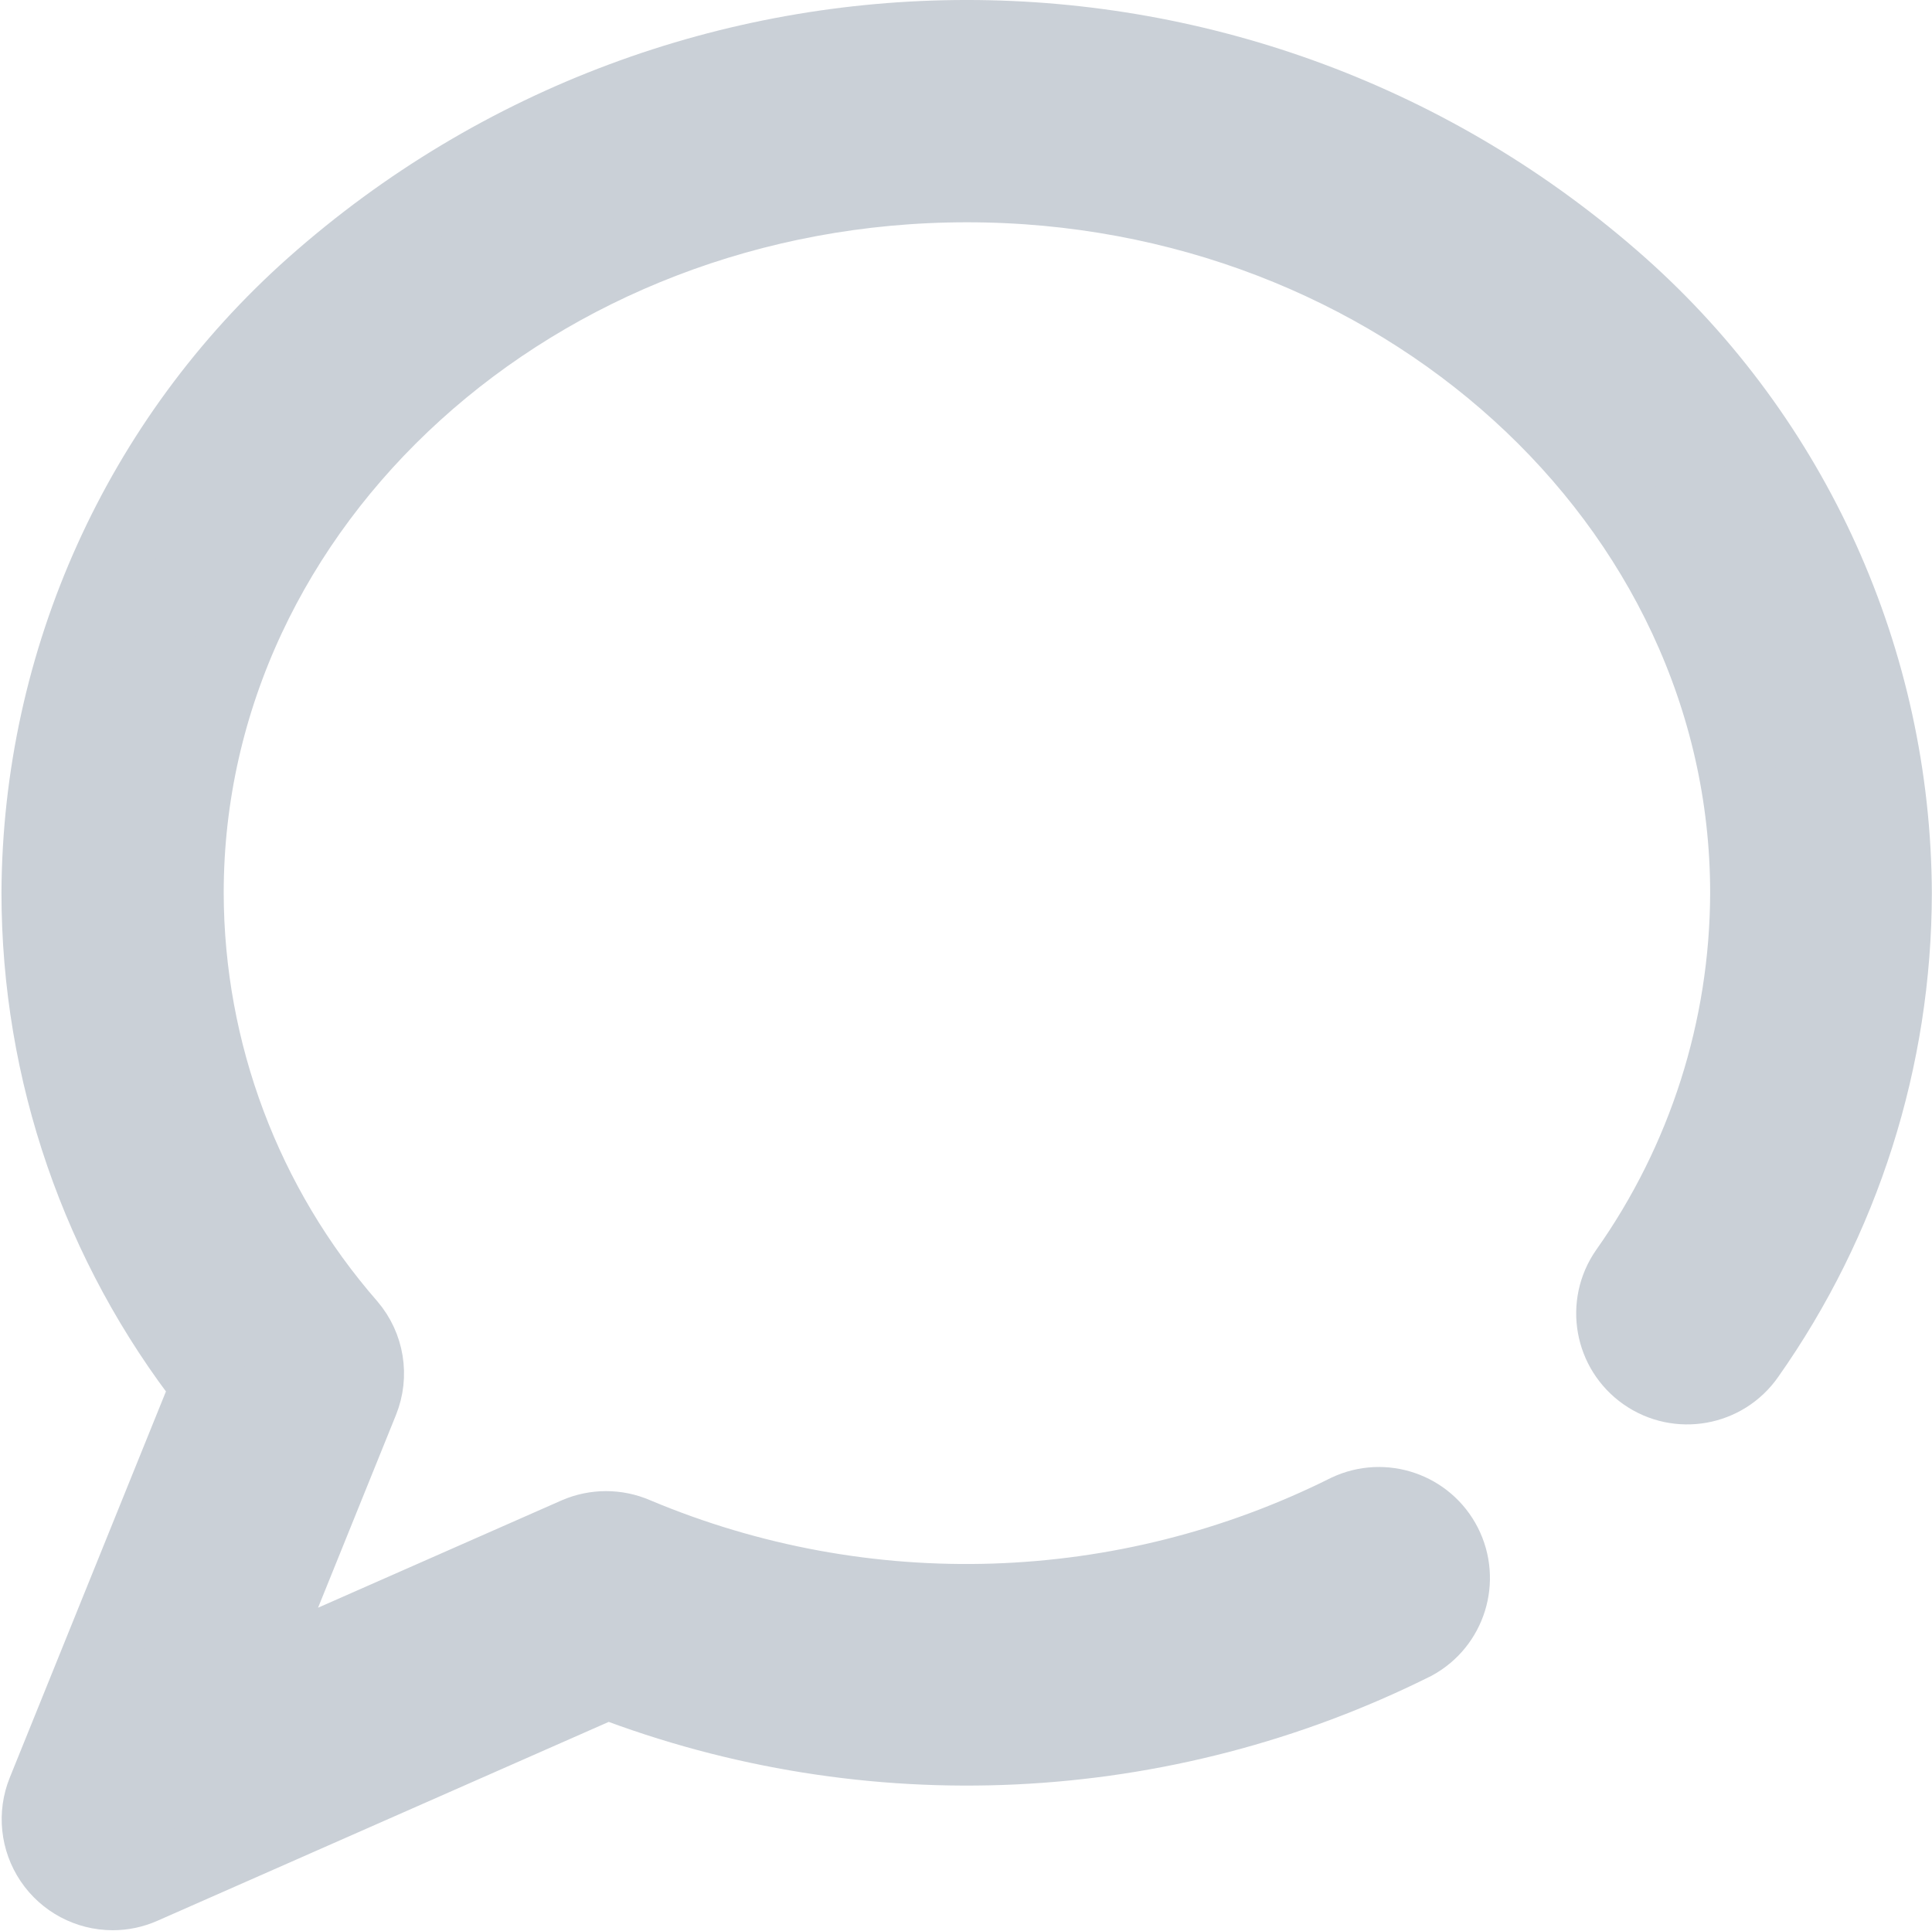
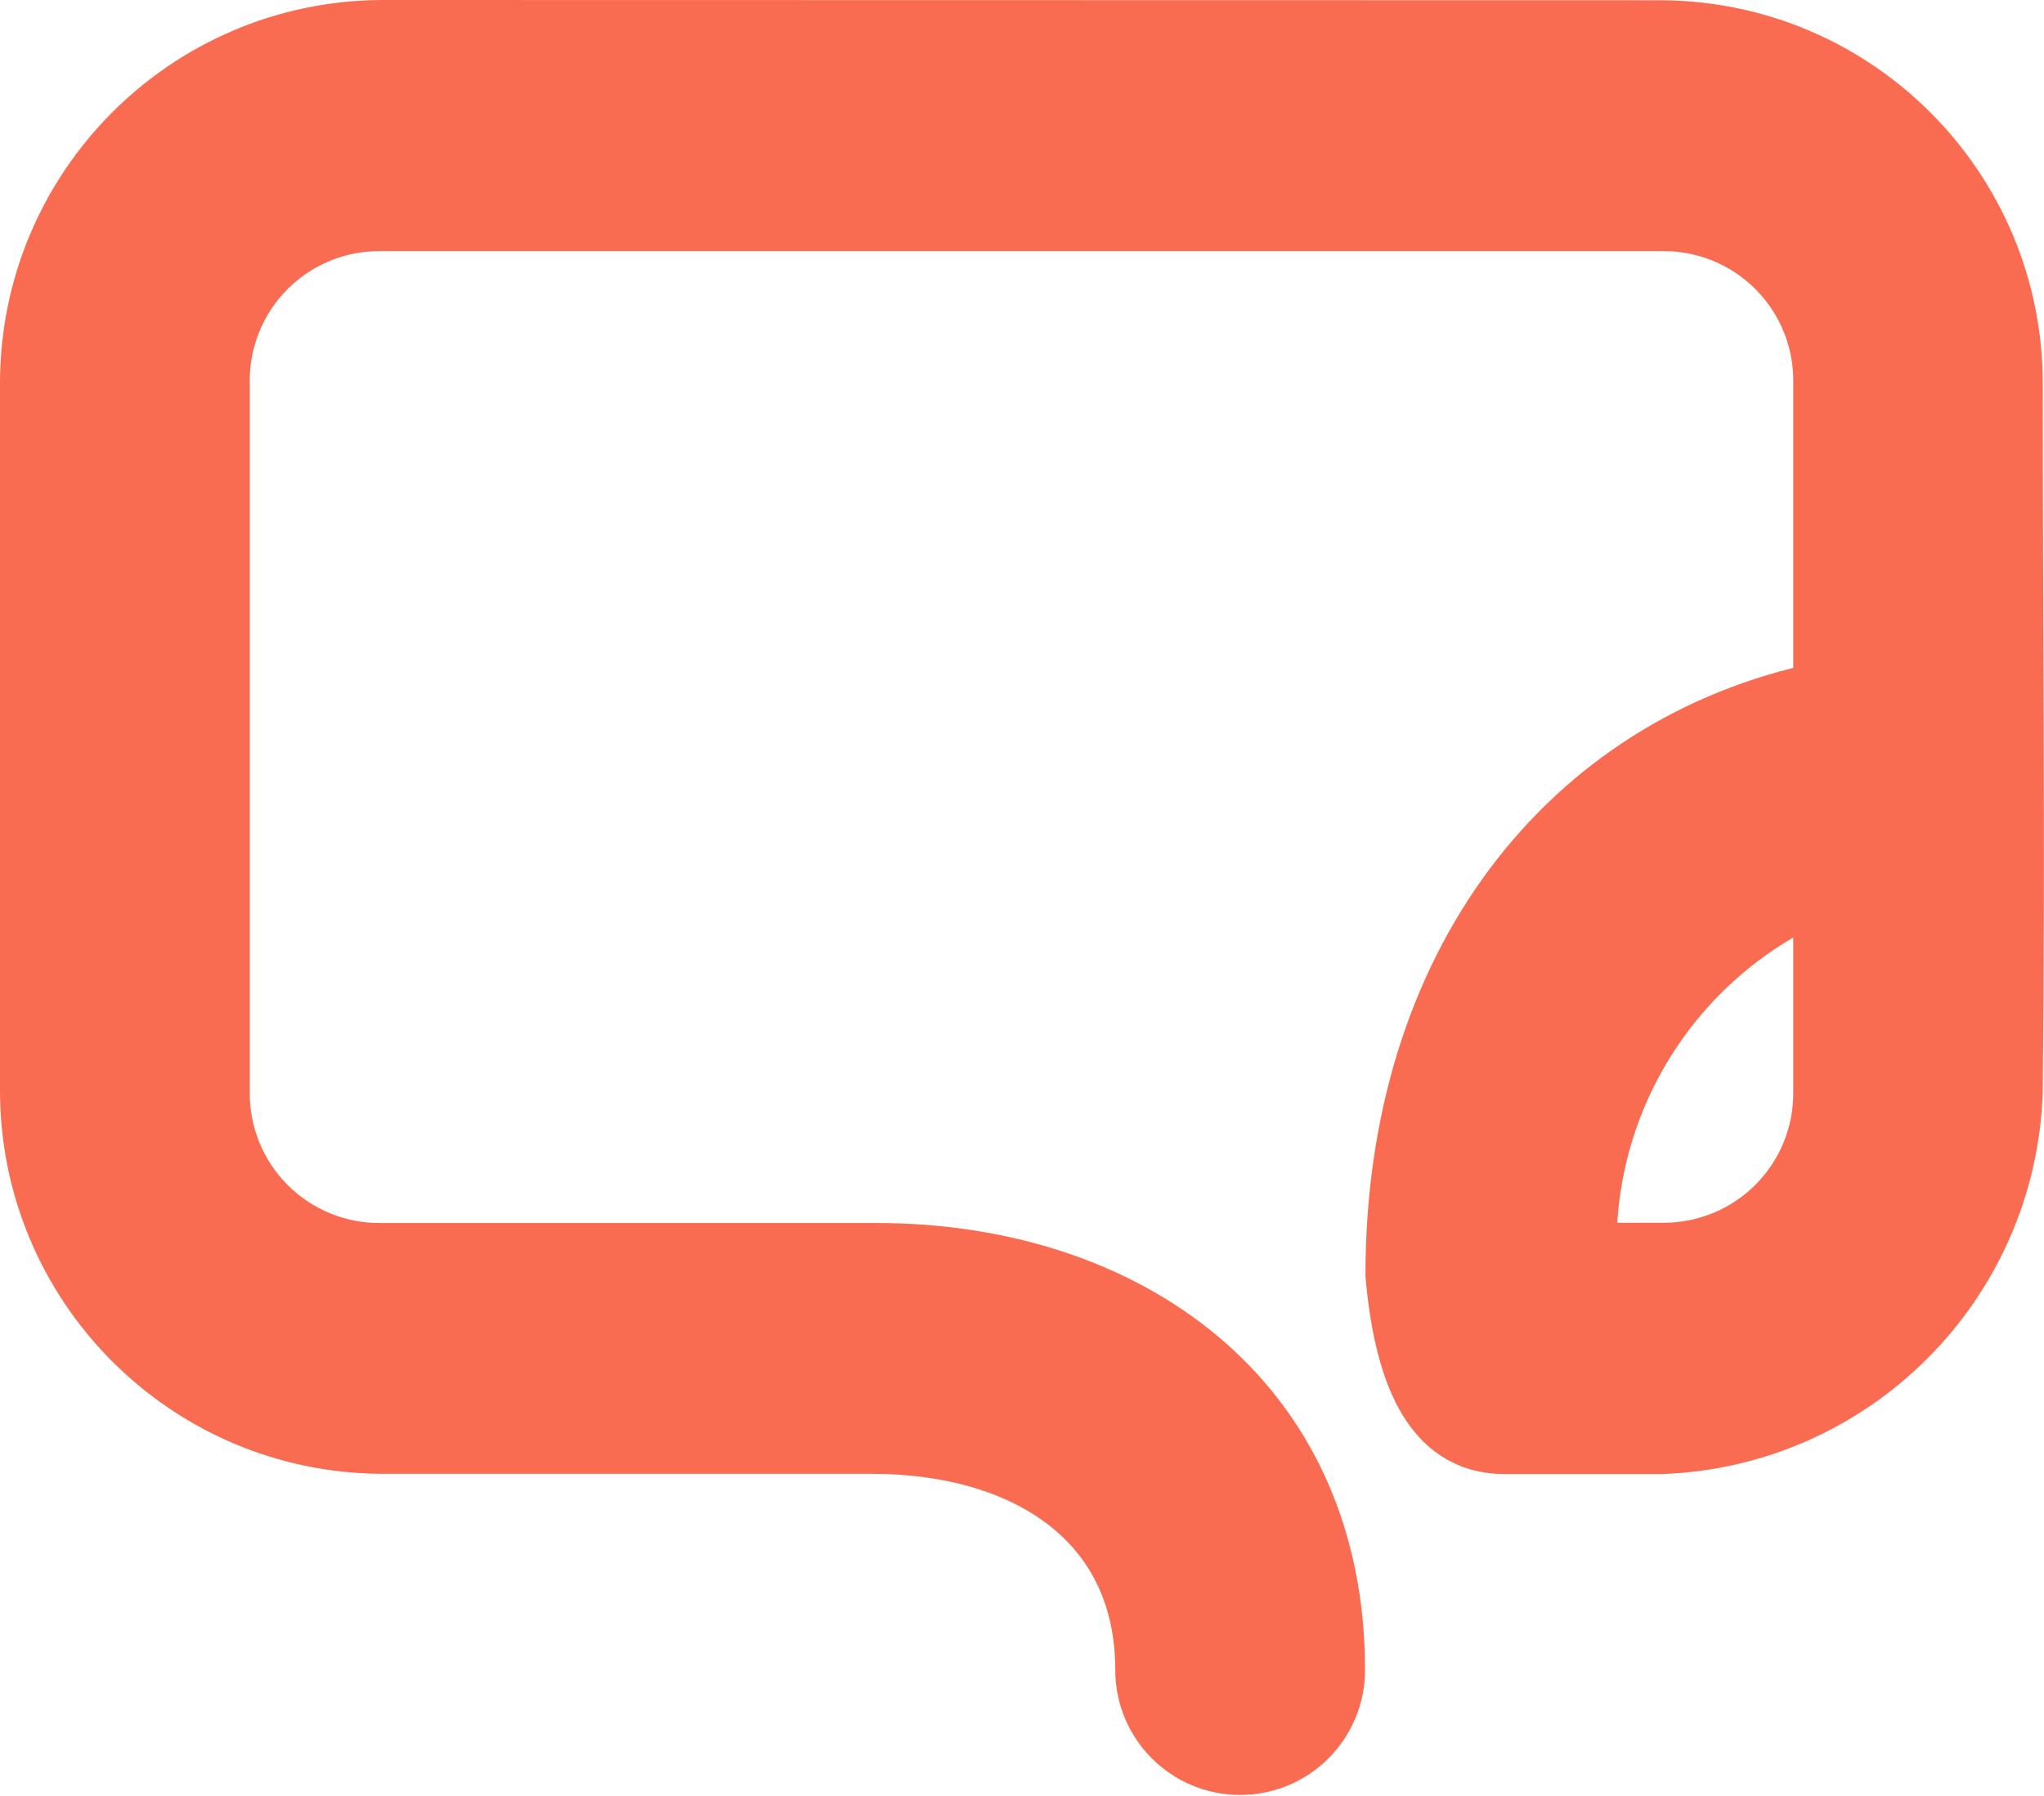
- <svg xmlns="http://www.w3.org/2000/svg" width="25.02" height="25" viewBox="0 0 25.02 25">
-   <g id="Group_42728" data-name="Group 42728" transform="translate(-243.481 -243.5)">
-     <g id="Group_42727" data-name="Group 42727">
-       <path id="Path_304366" data-name="Path 304366" d="M264.456,247.212a12.735,12.735,0,0,0-16.911,0A10.575,10.575,0,0,0,244,255.063a10.368,10.368,0,0,0,2.2,6.383l-2.129,5.265a.938.938,0,0,0,.869,1.289.927.927,0,0,0,.378-.08l6.031-2.658a12.947,12.947,0,0,0,10.438-.5.938.938,0,0,0-.849-1.672,11.057,11.057,0,0,1-9.235.3.942.942,0,0,0-.747,0l-4.281,1.887,1.47-3.637a.936.936,0,0,0-.156-.959,8.572,8.572,0,0,1-2.111-5.614c0-5.067,4.542-9.188,10.125-9.188s10.125,4.121,10.125,9.188a8.546,8.546,0,0,1-1.566,4.908.937.937,0,1,0,1.537,1.073,10.4,10.4,0,0,0,1.9-5.981A10.573,10.573,0,0,0,264.456,247.212Z" fill="#cad0d7" stroke="#cad0d7" stroke-width="1" />
+ <svg xmlns="http://www.w3.org/2000/svg" width="24.698" height="21.7" viewBox="0 0 24.698 21.7">
+   <g id="layer1" transform="translate(-251.15 -1031.569)">
+     <g id="g9607">
+       <path id="path9549" d="M255.756,1031.919a4.283,4.283,0,0,0-4.256,4.278v8.554a4.284,4.284,0,0,0,4.256,4.279h5.928c1.809,0,3.292.882,3.292,2.722a1.159,1.159,0,1,0,2.318,0c0-3.3-2.553-5.053-5.551-5.053h-5.987a1.916,1.916,0,0,1-1.938-1.948V1036.2a1.914,1.914,0,0,1,1.938-1.946H271.23a1.914,1.914,0,0,1,1.938,1.946v3.719c-3.074.639-5.169,3.3-5.169,7.06.1,1.117.421,2.054,1.328,2.054h1.9a4.423,4.423,0,0,0,4.256-4.279c.031-2.893,0-5.664,0-8.554a4.283,4.283,0,0,0-4.256-4.278Zm17.412,10.414v2.418a1.914,1.914,0,0,1-1.912,1.945h-.922A4.656,4.656,0,0,1,273.168,1042.333Z" fill="#fa6c51" stroke="#fa6c51" stroke-width="0.7" />
    </g>
  </g>
</svg>
